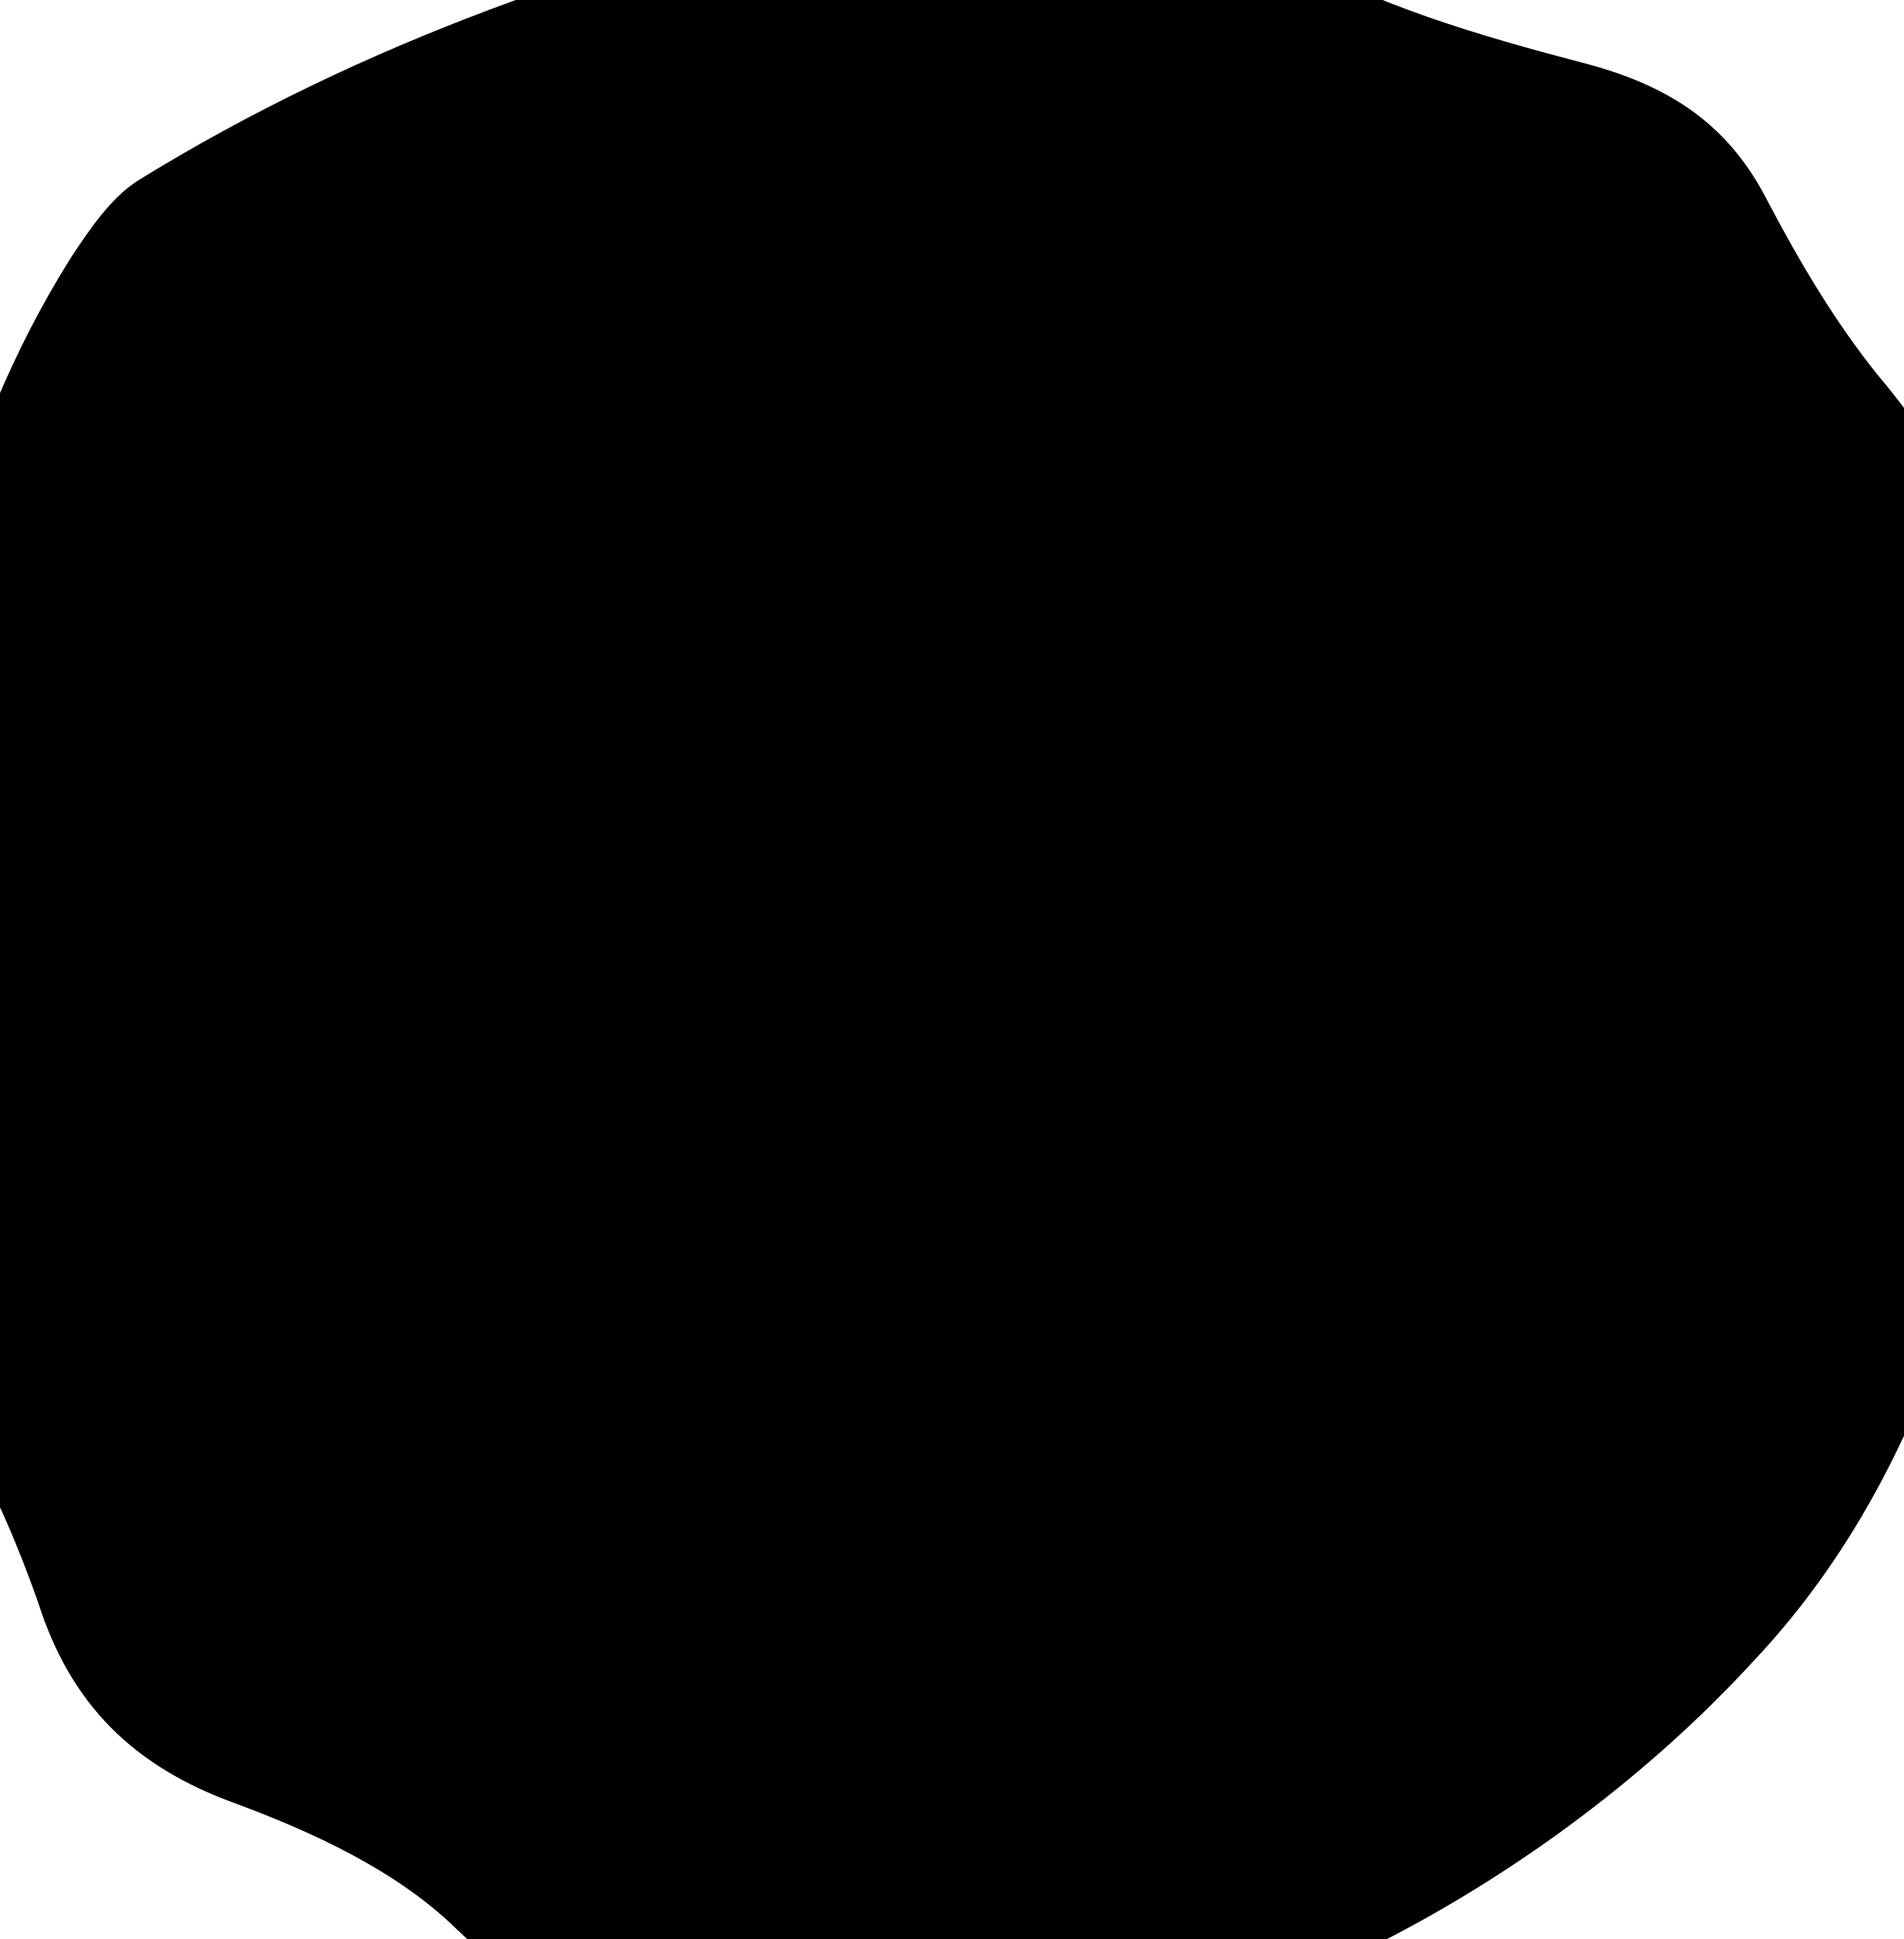
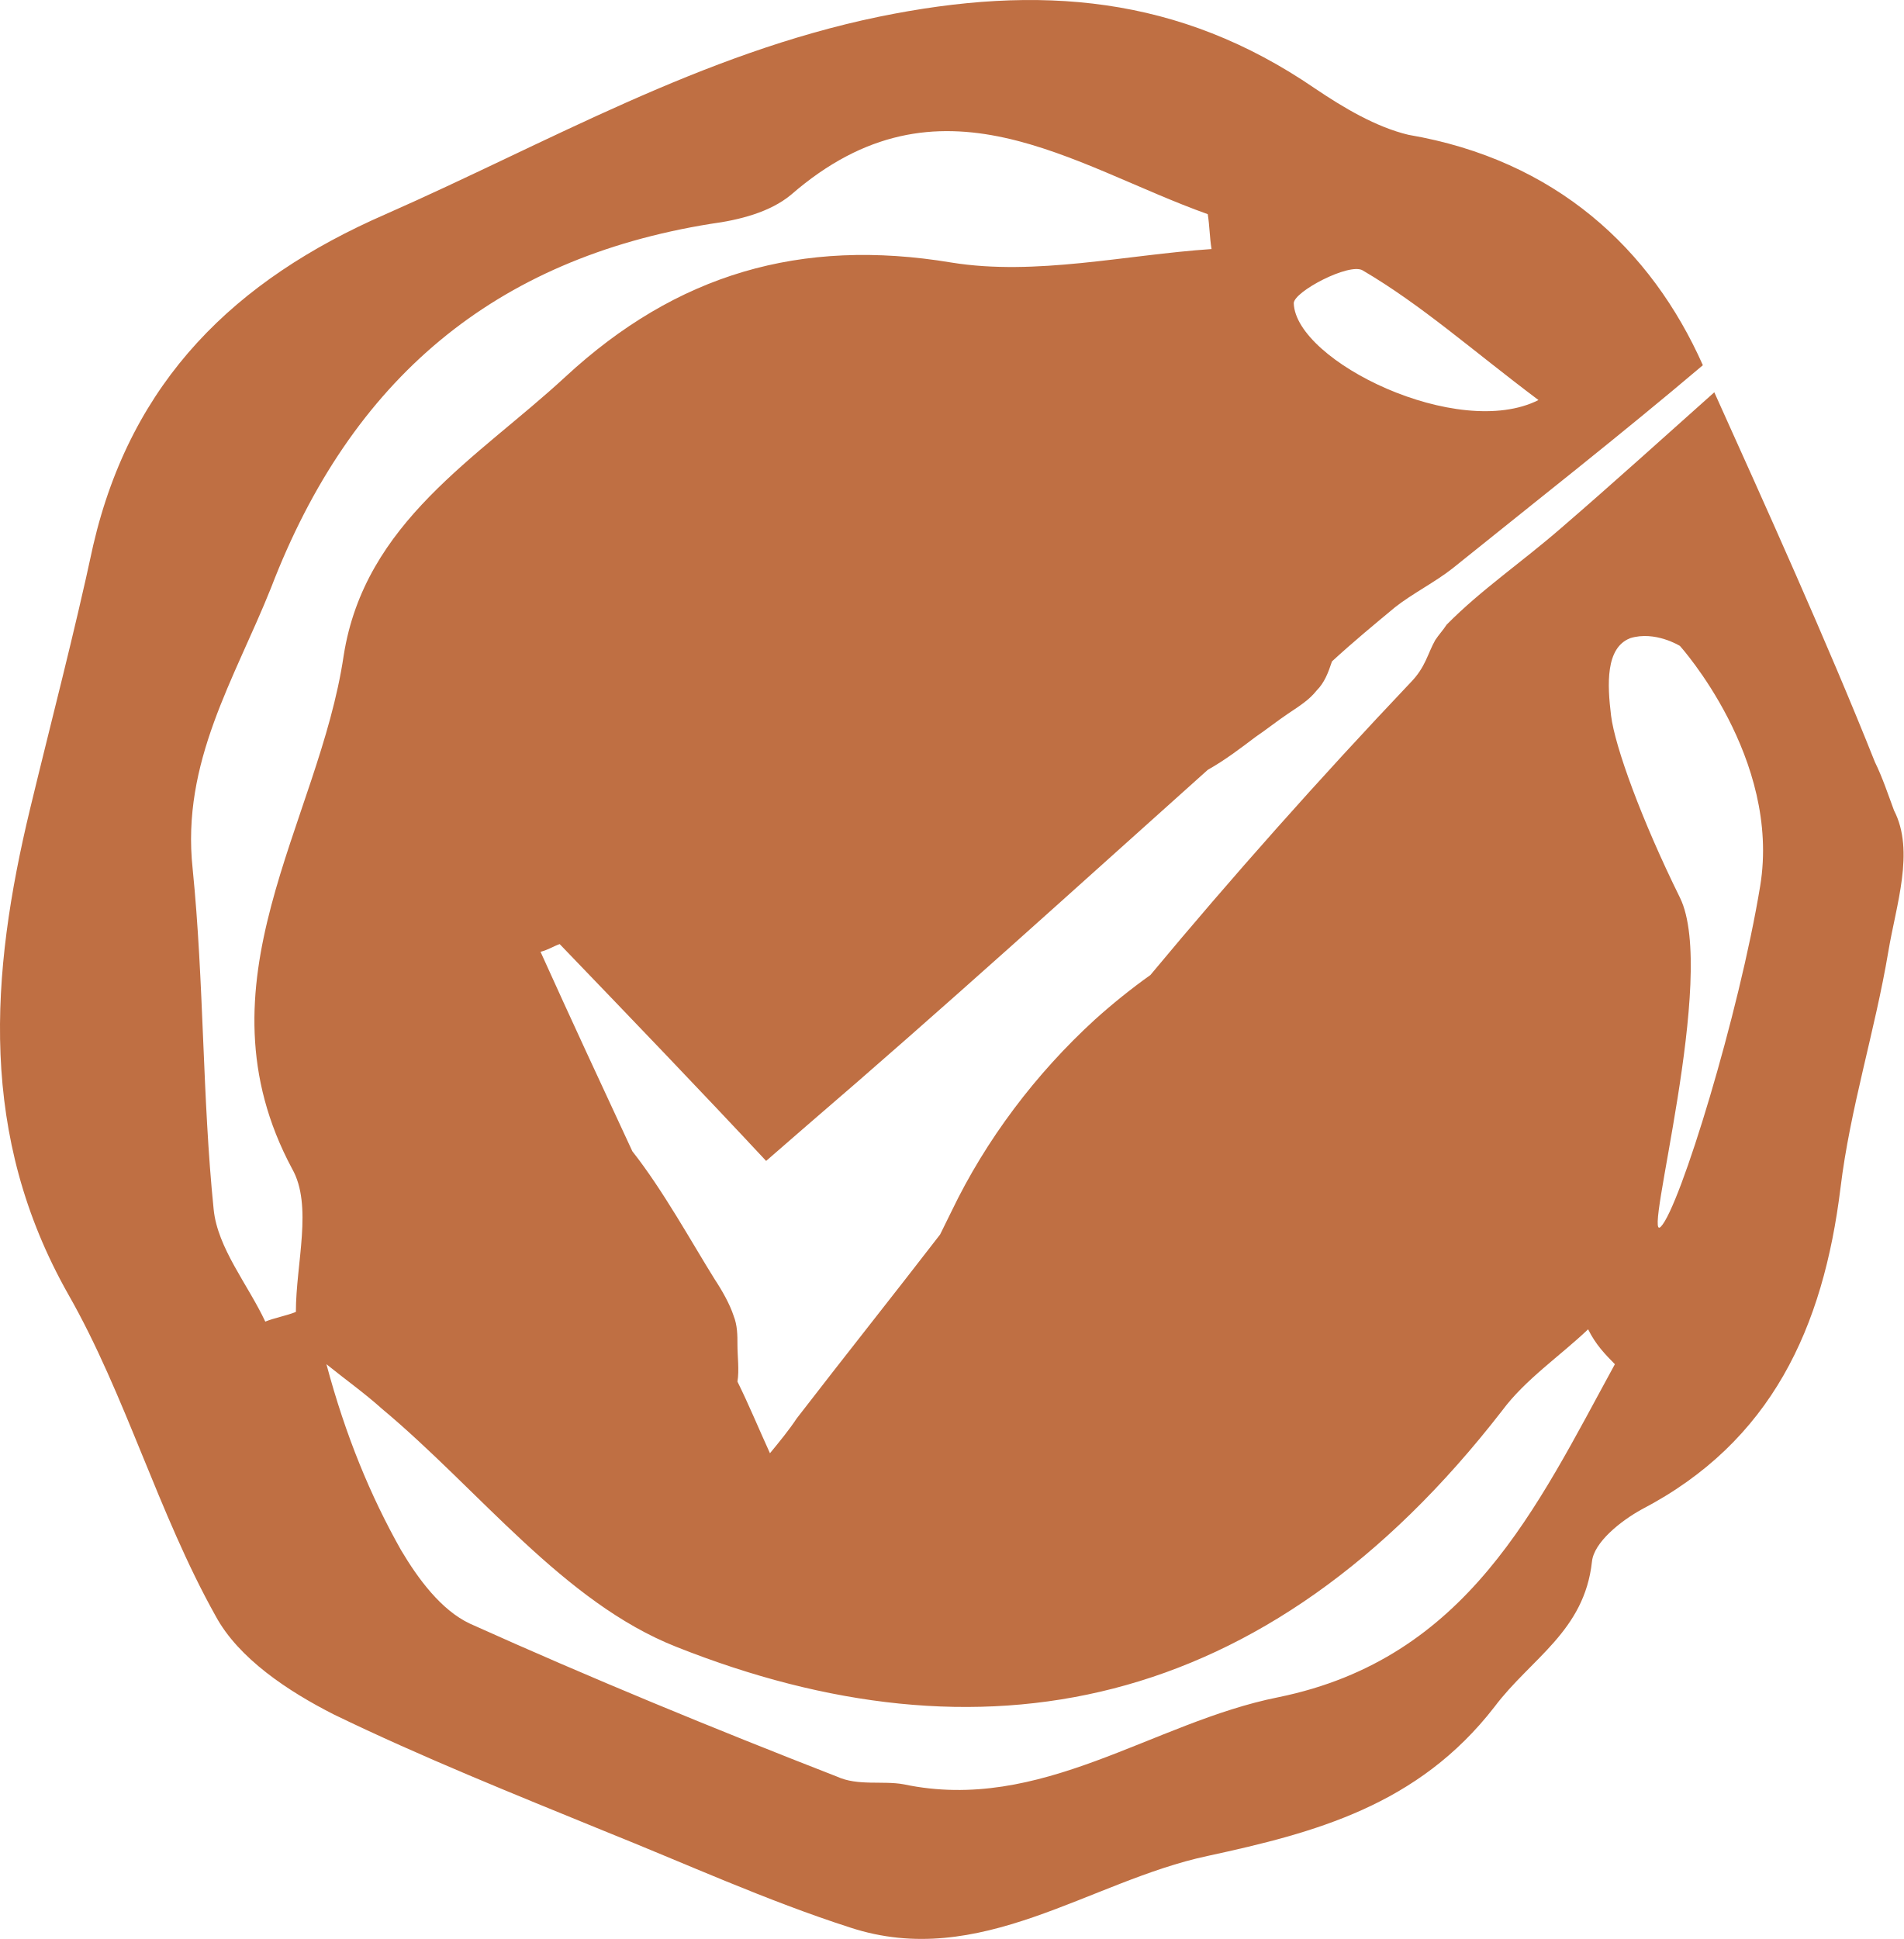
<svg xmlns="http://www.w3.org/2000/svg" viewBox="4.932 4.958 37.76 38.46">
  <path d="M41.44 28.522C41.63 26.948 42.123 25.412 42.388 23.837C42.54 22.916 42.919 21.84 42.502 21.034C42.388 20.727 42.274 20.381 42.123 20.074C41.175 17.693 39.923 14.928 38.937 12.739C37.989 13.584 36.928 14.544 35.904 15.427C35.107 16.119 34.311 16.656 33.628 17.348C33.553 17.463 33.477 17.54 33.401 17.655C33.249 17.924 33.211 18.192 32.908 18.5C31.088 20.42 29.381 22.34 27.751 24.298C27.372 24.567 26.992 24.874 26.651 25.181C25.476 26.256 24.49 27.562 23.807 28.983C23.731 29.137 23.655 29.29 23.58 29.444C22.632 30.673 21.684 31.863 20.736 33.092C20.584 33.322 20.394 33.553 20.205 33.783C19.977 33.284 19.788 32.823 19.56 32.362C19.598 32.132 19.56 31.863 19.56 31.633C19.56 31.441 19.56 31.249 19.484 31.057C19.409 30.826 19.257 30.557 19.105 30.327C18.65 29.597 18.081 28.561 17.475 27.793C16.868 26.487 16.261 25.181 15.654 23.837C15.806 23.799 15.92 23.722 16.034 23.684C17.437 25.143 18.84 26.602 20.129 27.985C20.394 27.754 20.66 27.524 20.925 27.293C23.655 24.951 26.272 22.57 28.889 20.228C29.23 20.036 29.533 19.805 29.837 19.575C30.064 19.421 30.254 19.267 30.481 19.114C30.709 18.96 30.898 18.845 31.05 18.653C31.202 18.5 31.277 18.308 31.353 18.077C31.77 17.693 32.188 17.348 32.605 17.002C32.946 16.733 33.401 16.503 33.742 16.234C35.411 14.89 37.079 13.584 38.71 12.202C37.686 9.898 35.79 8.131 32.87 7.632C32.225 7.478 31.581 7.094 31.012 6.71C28.32 4.867 25.552 4.637 22.366 5.29C18.84 6.019 15.806 7.786 12.583 9.206C9.587 10.512 7.54 12.509 6.781 15.773C6.402 17.54 5.947 19.267 5.53 20.996C4.734 24.298 4.506 27.485 6.288 30.634C7.426 32.631 8.07 34.974 9.208 37.009C9.663 37.854 10.649 38.506 11.559 38.967C13.303 39.812 15.124 40.542 16.906 41.271C18.536 41.924 20.129 42.654 21.797 43.191C24.376 44.036 26.537 42.27 28.889 41.77C31.012 41.31 33.06 40.772 34.576 38.814C35.297 37.854 36.359 37.316 36.51 35.934C36.548 35.55 37.079 35.127 37.496 34.897C40.075 33.553 41.099 31.287 41.44 28.522ZM31.96 10.32C33.136 11.011 34.121 11.895 35.449 12.893C33.856 13.699 30.633 12.125 30.595 10.973C30.595 10.742 31.695 10.166 31.96 10.32ZM10.801 30.98C10.611 31.057 10.384 31.095 10.194 31.172C9.853 30.442 9.246 29.713 9.17 28.945C8.943 26.717 8.981 24.452 8.753 22.186C8.526 20.074 9.587 18.423 10.308 16.618C11.9 12.471 14.744 10.09 19.029 9.398C19.598 9.322 20.205 9.168 20.622 8.822C23.58 6.25 26.196 8.246 28.889 9.206C28.926 9.437 28.926 9.667 28.964 9.898C27.258 10.013 25.476 10.435 23.807 10.166C20.811 9.667 18.347 10.397 16.147 12.432C14.403 14.045 12.166 15.312 11.749 17.962C11.256 21.303 8.753 24.452 10.725 28.138C11.142 28.868 10.801 30.02 10.801 30.98ZM30.291 38.622C27.789 39.121 25.589 40.926 22.859 40.35C22.442 40.273 21.949 40.388 21.532 40.196C19.067 39.236 16.64 38.238 14.251 37.162C13.683 36.894 13.228 36.279 12.886 35.703C12.28 34.628 11.787 33.438 11.407 32.017C11.787 32.324 12.166 32.593 12.507 32.9C14.441 34.513 16.11 36.74 18.347 37.623C24.338 40.004 30.026 39.006 34.728 32.938C35.183 32.324 35.866 31.863 36.434 31.325C36.586 31.633 36.776 31.825 36.965 32.017C35.411 34.858 34.046 37.854 30.291 38.622ZM38.255 22.762C37.496 21.226 36.965 19.767 36.889 19.152C36.814 18.538 36.776 17.808 37.269 17.616C37.762 17.463 38.255 17.77 38.255 17.77C38.255 17.77 40.264 19.997 39.847 22.532C39.43 25.066 38.255 28.906 37.876 29.29C37.496 29.674 39.013 24.298 38.255 22.762Z" fill="#bf6f43" />
-   <path d="M42.202 12.424C41.33 11.349 40.609 10.12 39.965 8.891C39.168 7.355 37.955 6.625 36.324 6.203C34.277 5.665 32.153 5.051 30.333 3.976C27.641 2.401 24.759 2.401 22.066 2.977C17.061 4.091 12.131 5.781 7.657 8.546C7.126 8.891 6.709 9.506 6.33 10.082C4.017 13.768 3.22 17.915 2.538 22.139C1.893 26.21 2.272 29.973 4.282 33.583C4.851 34.581 5.306 35.657 5.685 36.732C6.33 38.767 7.581 39.996 9.591 40.725C11.146 41.301 12.814 42.069 13.989 43.222C15.923 45.065 17.971 45.986 20.625 45.564C21.043 45.487 21.498 45.564 21.953 45.564C25.669 46.217 29.195 45.065 32.381 43.452C35.073 42.069 37.651 40.15 39.699 37.922C43.074 34.351 44.325 29.589 45.084 24.866C45.804 20.45 45.311 16.11 42.202 12.424Z" fill="#000000" />
</svg>
